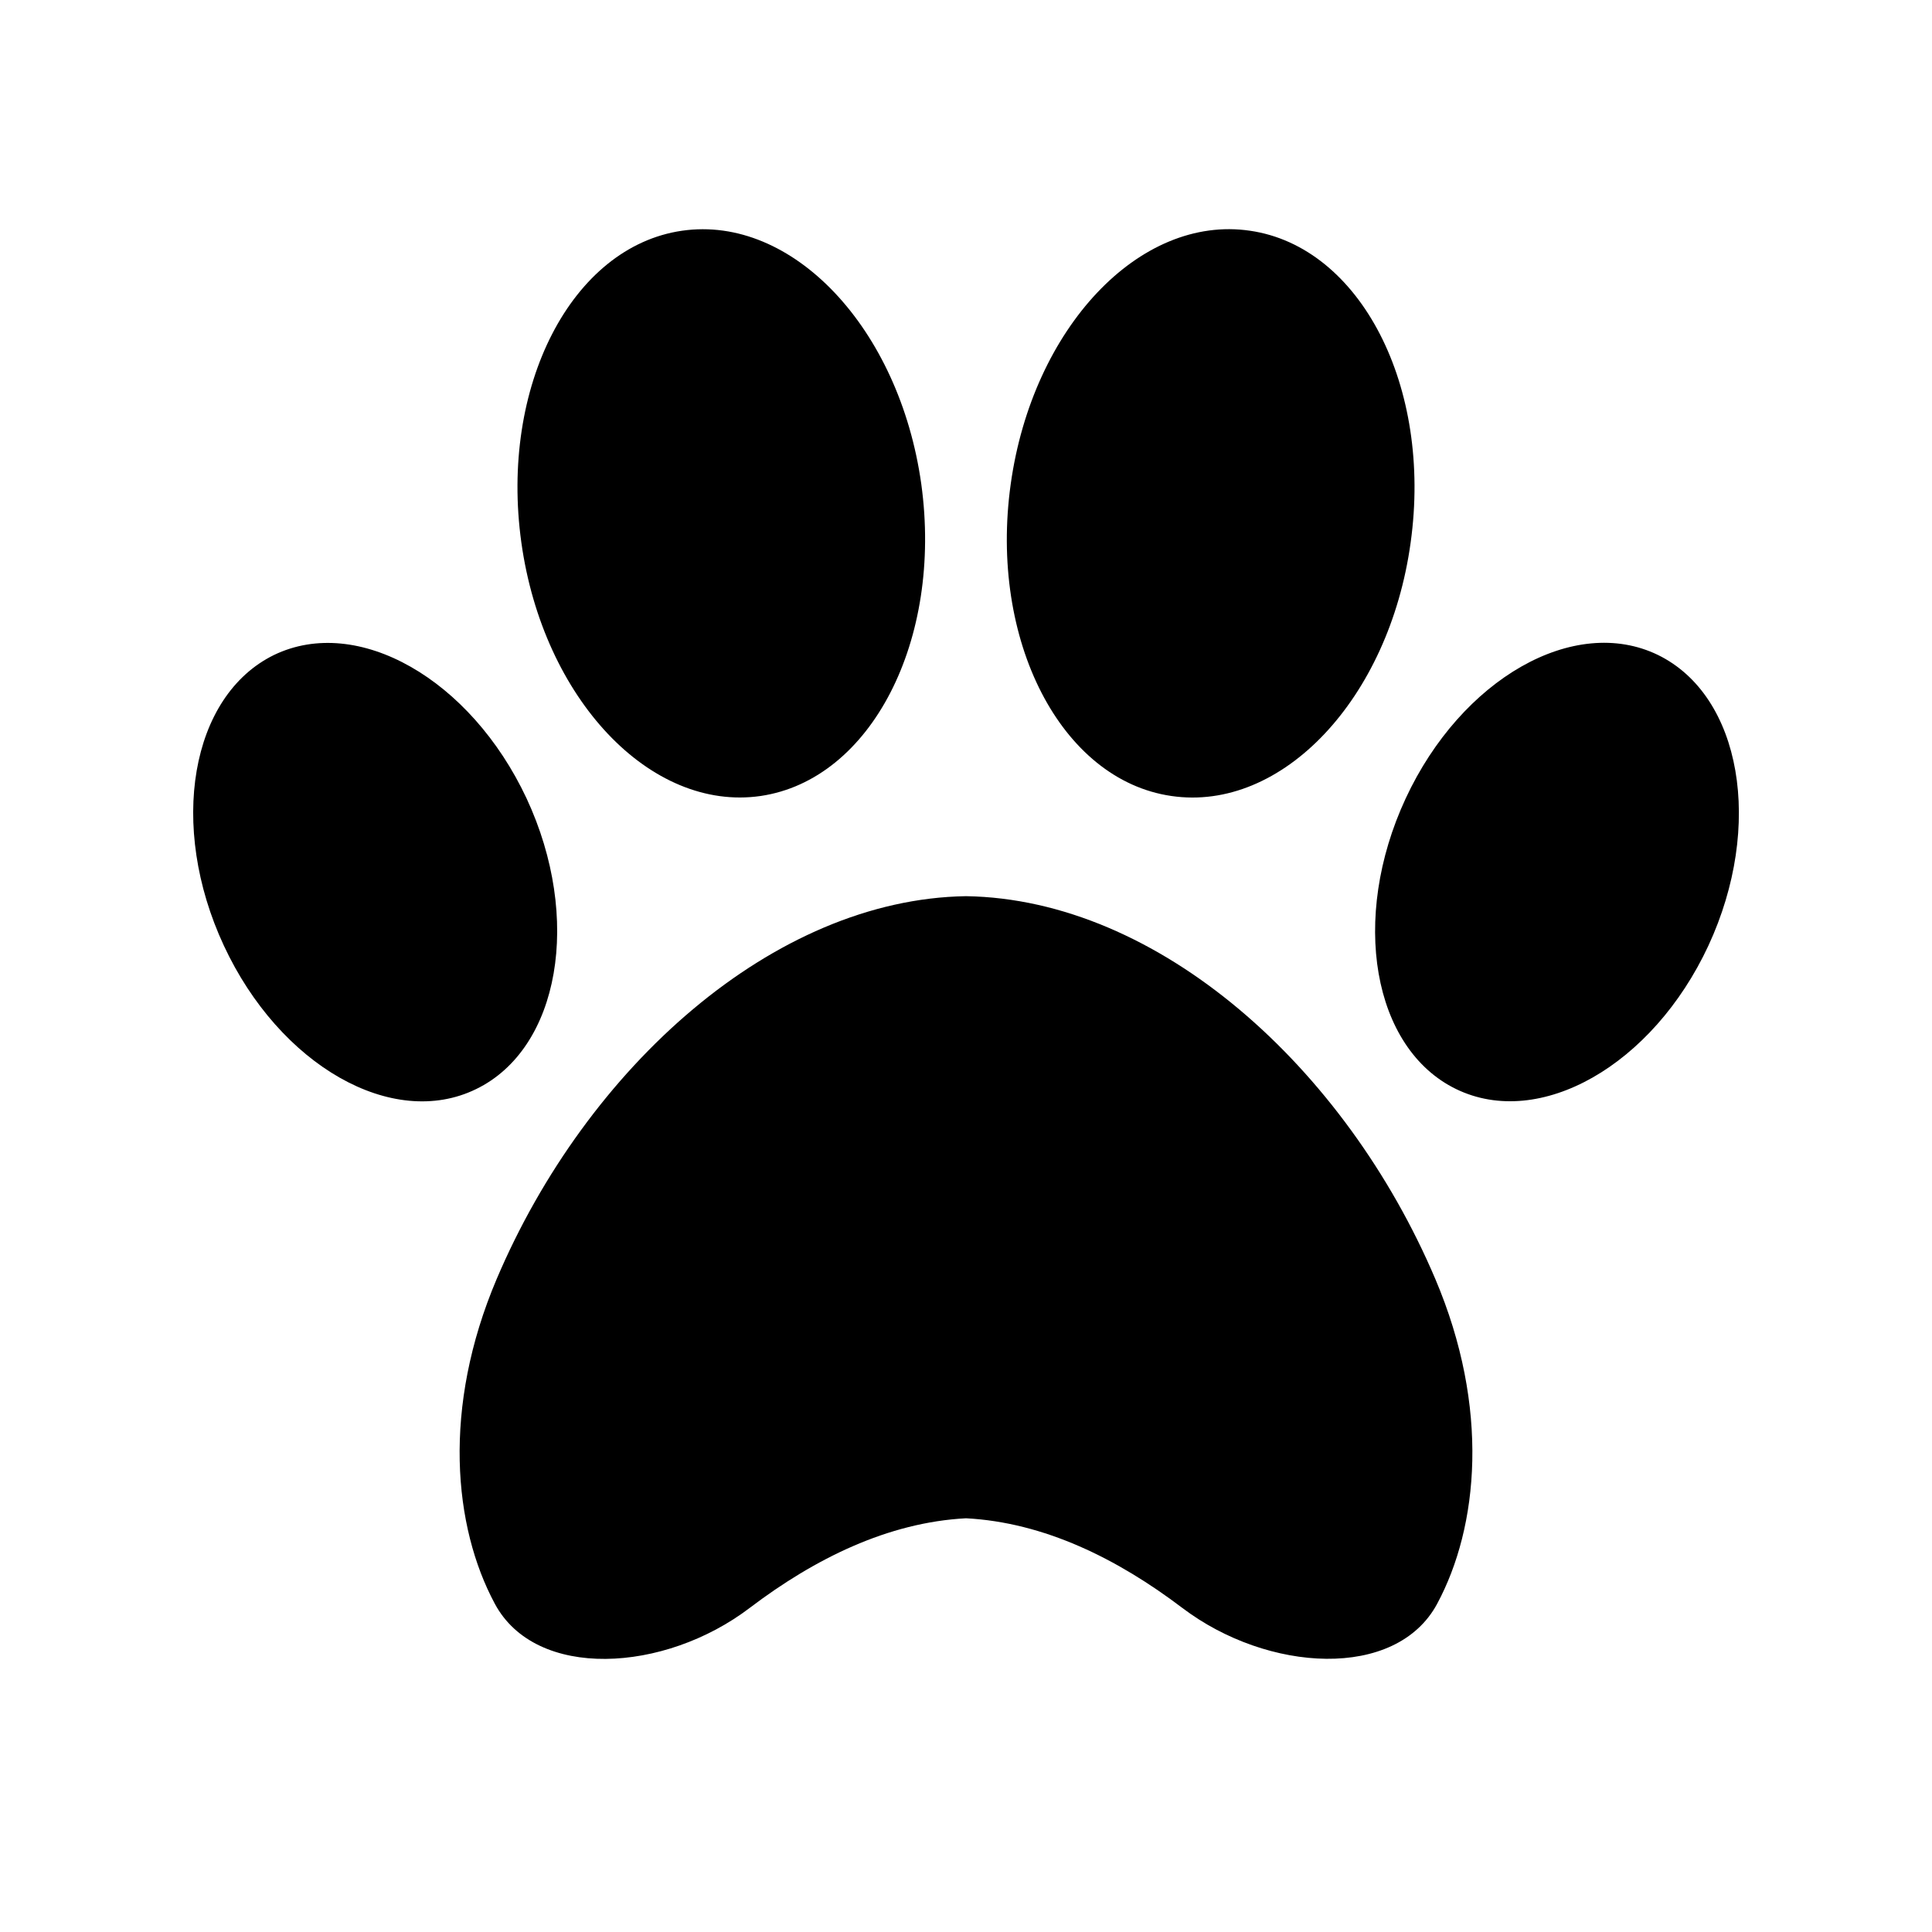
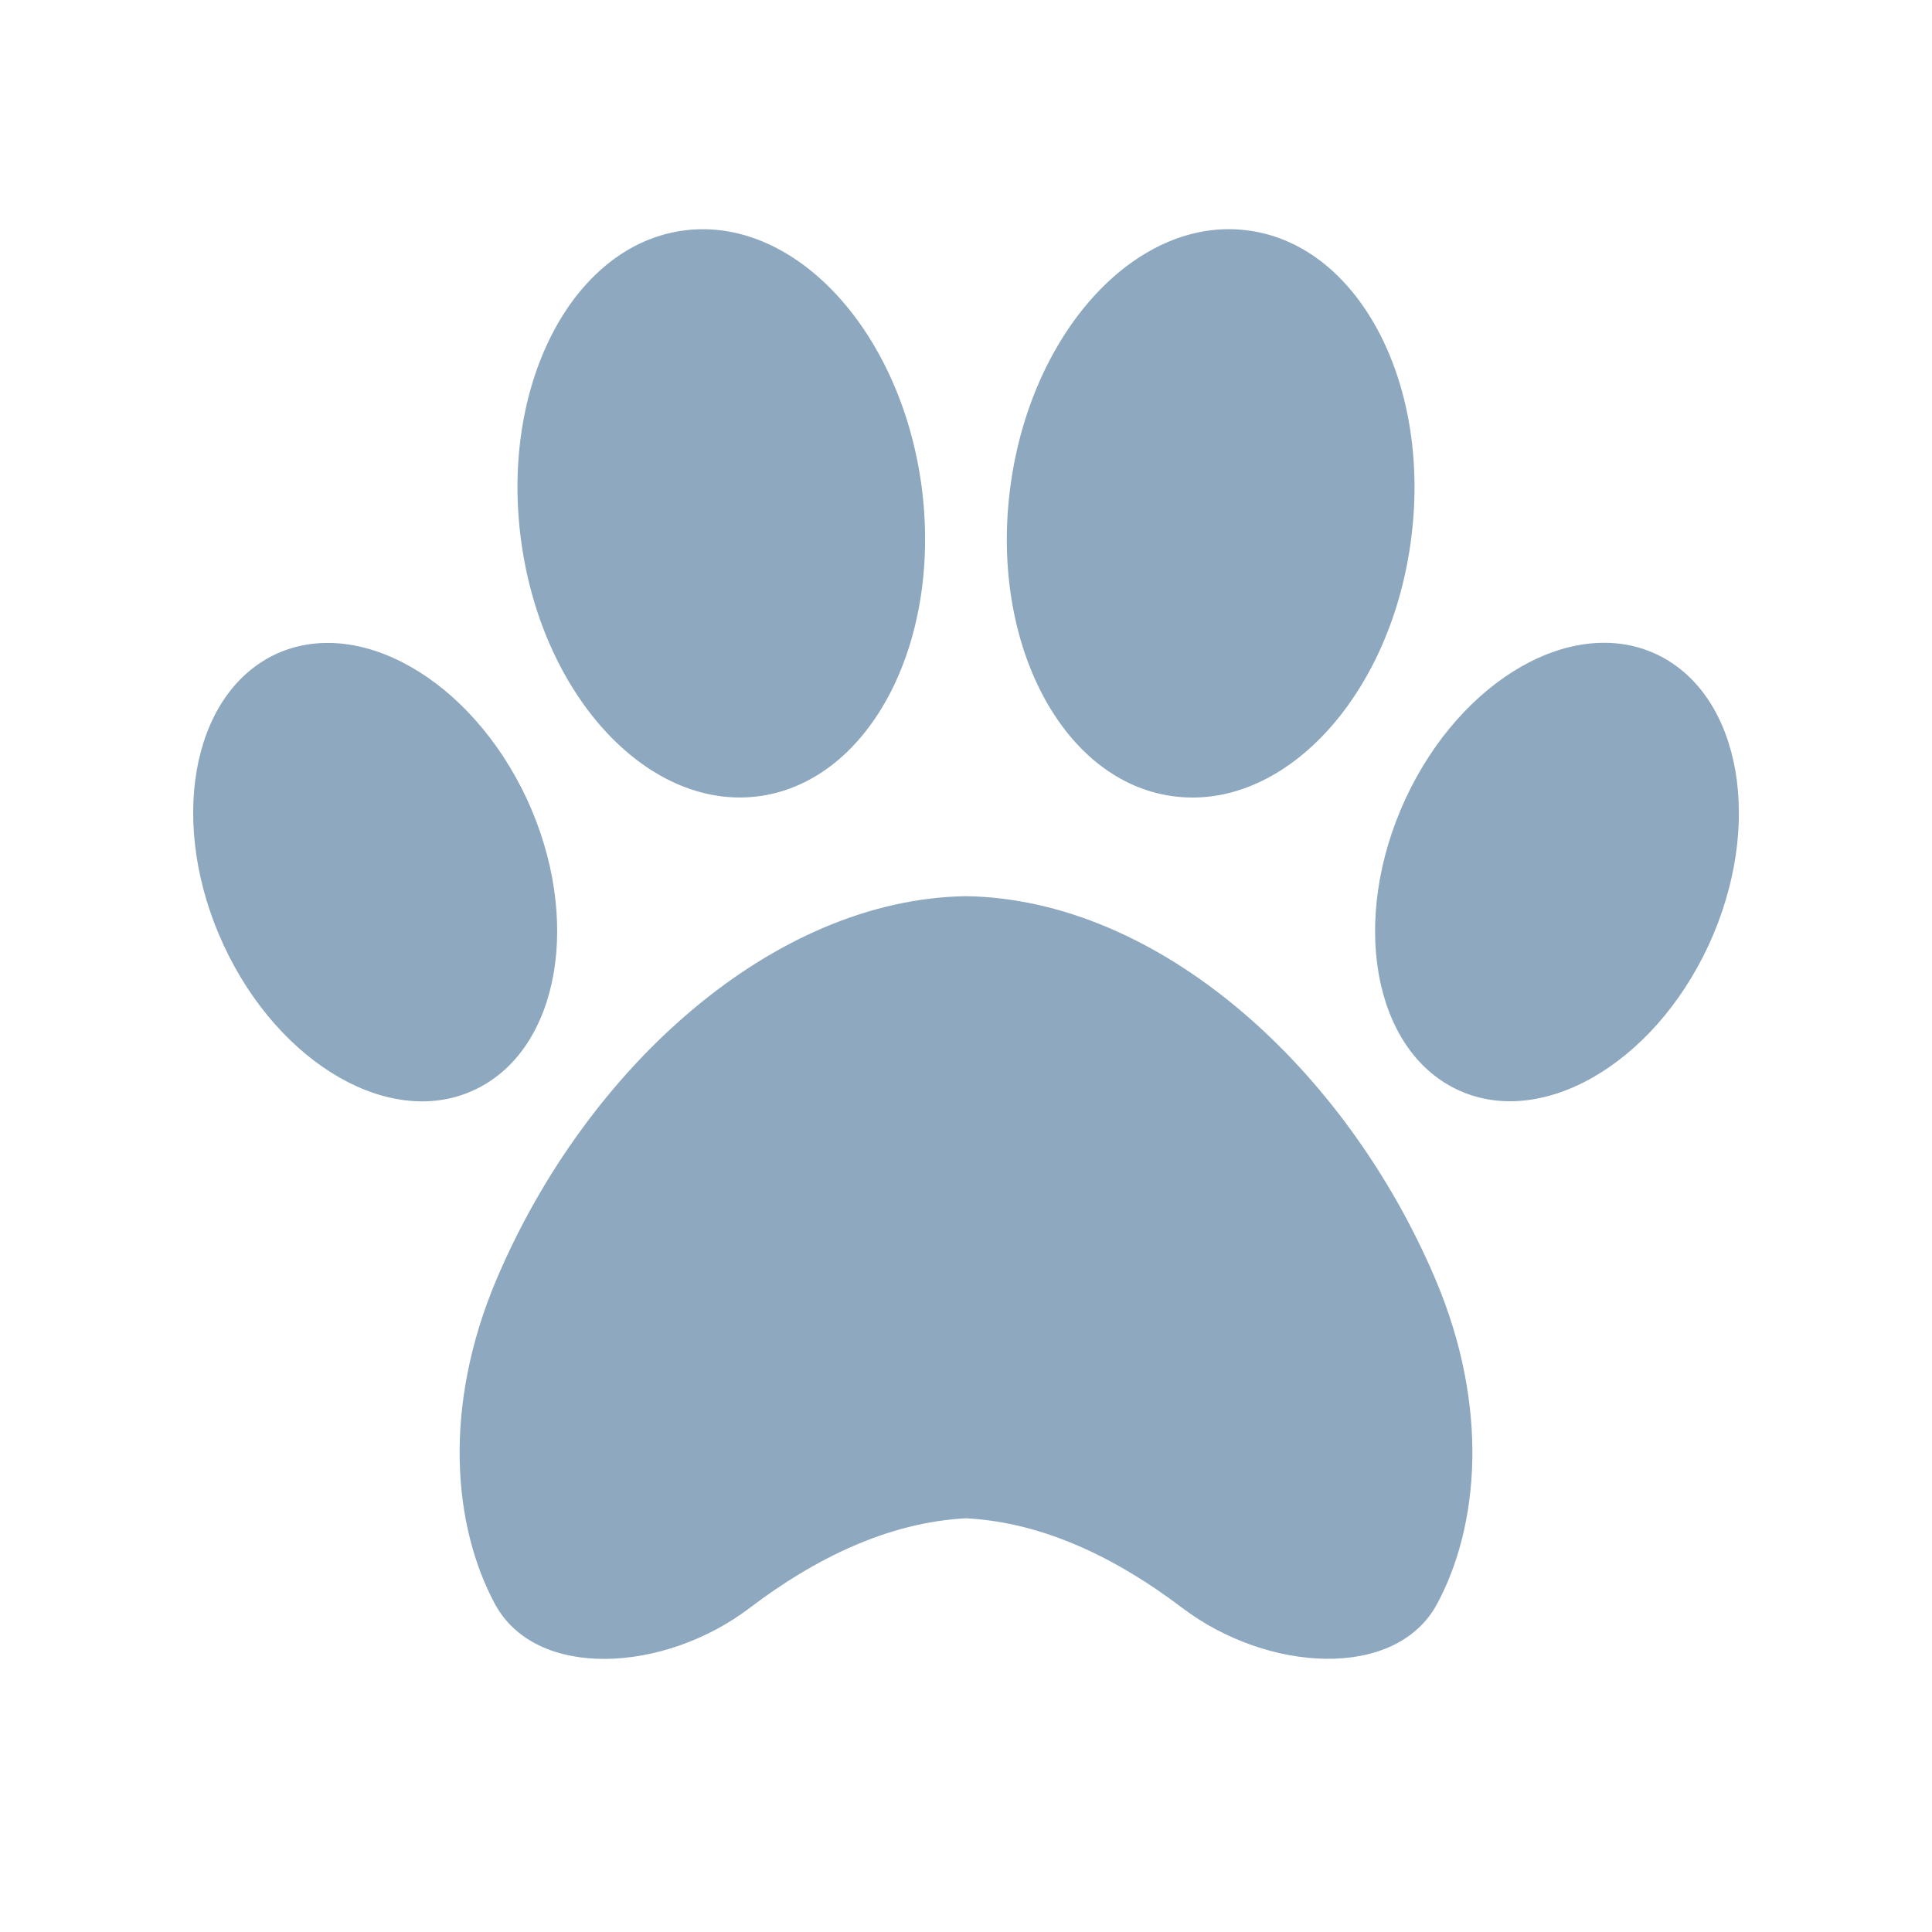
<svg xmlns="http://www.w3.org/2000/svg" version="1.1" id="Layer_1" x="0px" y="0px" viewBox="0 0 700 700" style="enable-background:new 0 0 700 700;" xml:space="preserve">
  <style type="text/css">
- 	.st0{fill-rule:evenodd;clip-rule:evenodd;}
+ 	.st0{fill-rule:evenodd;clip-rule:evenodd;fill:#8DA8BF;}
</style>
-   <path class="st0" d="M350,324.7c69.8,1.1,137.4,62,170,138.6c19.9,46.8,15.7,89.9,0.7,117.8c-14.9,27.7-61.4,24.9-92.3,1.5  c-23.6-17.9-50.1-31-78.4-32.5c-28.3,1.5-54.8,14.6-78.4,32.5c-30.9,23.5-77.4,26.2-92.3-1.5c-15-27.9-19.2-71,0.7-117.8  C212.6,386.7,280.2,325.8,350,324.7L350,324.7z M99.3,237.3C69,252.1,60.9,299.2,81.1,342.6c20.2,43.4,61.1,66.8,91.4,52  c30.3-14.7,38.5-61.9,18.3-105.3C170.5,246,129.6,222.7,99.3,237.3L99.3,237.3z M247.1,83.6c40-5.8,78.8,35.3,86.7,91.8  c7.8,56.6-18.2,107.1-58.2,113c-40,5.8-78.8-35.3-86.7-91.8C181,140,207.1,89.4,247.1,83.6L247.1,83.6z M600.7,237.3  c-30.3-14.7-71.2,8.6-91.4,52c-20.2,43.5-12,90.6,18.3,105.3c30.3,14.7,71.2-8.6,91.4-52C639.1,299.2,631,252.1,600.7,237.3  L600.7,237.3z M452.9,83.6c40,5.8,66.1,56.4,58.2,113c-7.8,56.6-46.6,97.7-86.7,91.8c-40-5.8-66.1-56.4-58.2-113  C374.1,118.8,412.9,77.7,452.9,83.6z" />
+   <path class="st0" d="M350,324.7c69.8,1.1,137.4,62,170,138.6c19.9,46.8,15.7,89.9,0.7,117.8c-14.9,27.7-61.4,24.9-92.3,1.5  c-23.6-17.9-50.1-31-78.4-32.5c-28.3,1.5-54.8,14.6-78.4,32.5c-30.9,23.5-77.4,26.2-92.3-1.5c-15-27.9-19.2-71,0.7-117.8  C212.6,386.7,280.2,325.8,350,324.7L350,324.7z M99.3,237.3C69,252.1,60.9,299.2,81.1,342.6s61.1,66.8,91.4,52  c30.3-14.7,38.5-61.9,18.3-105.3C170.5,246,129.6,222.7,99.3,237.3L99.3,237.3z M247.1,83.6c40-5.8,78.8,35.3,86.7,91.8  c7.8,56.6-18.2,107.1-58.2,113c-40,5.8-78.8-35.3-86.7-91.8C181,140,207.1,89.4,247.1,83.6L247.1,83.6z M600.7,237.3  c-30.3-14.7-71.2,8.6-91.4,52c-20.2,43.5-12,90.6,18.3,105.3c30.3,14.7,71.2-8.6,91.4-52C639.1,299.2,631,252.1,600.7,237.3  L600.7,237.3z M452.9,83.6c40,5.8,66.1,56.4,58.2,113c-7.8,56.6-46.6,97.7-86.7,91.8c-40-5.8-66.1-56.4-58.2-113  S412.9,77.7,452.9,83.6z" />
</svg>
